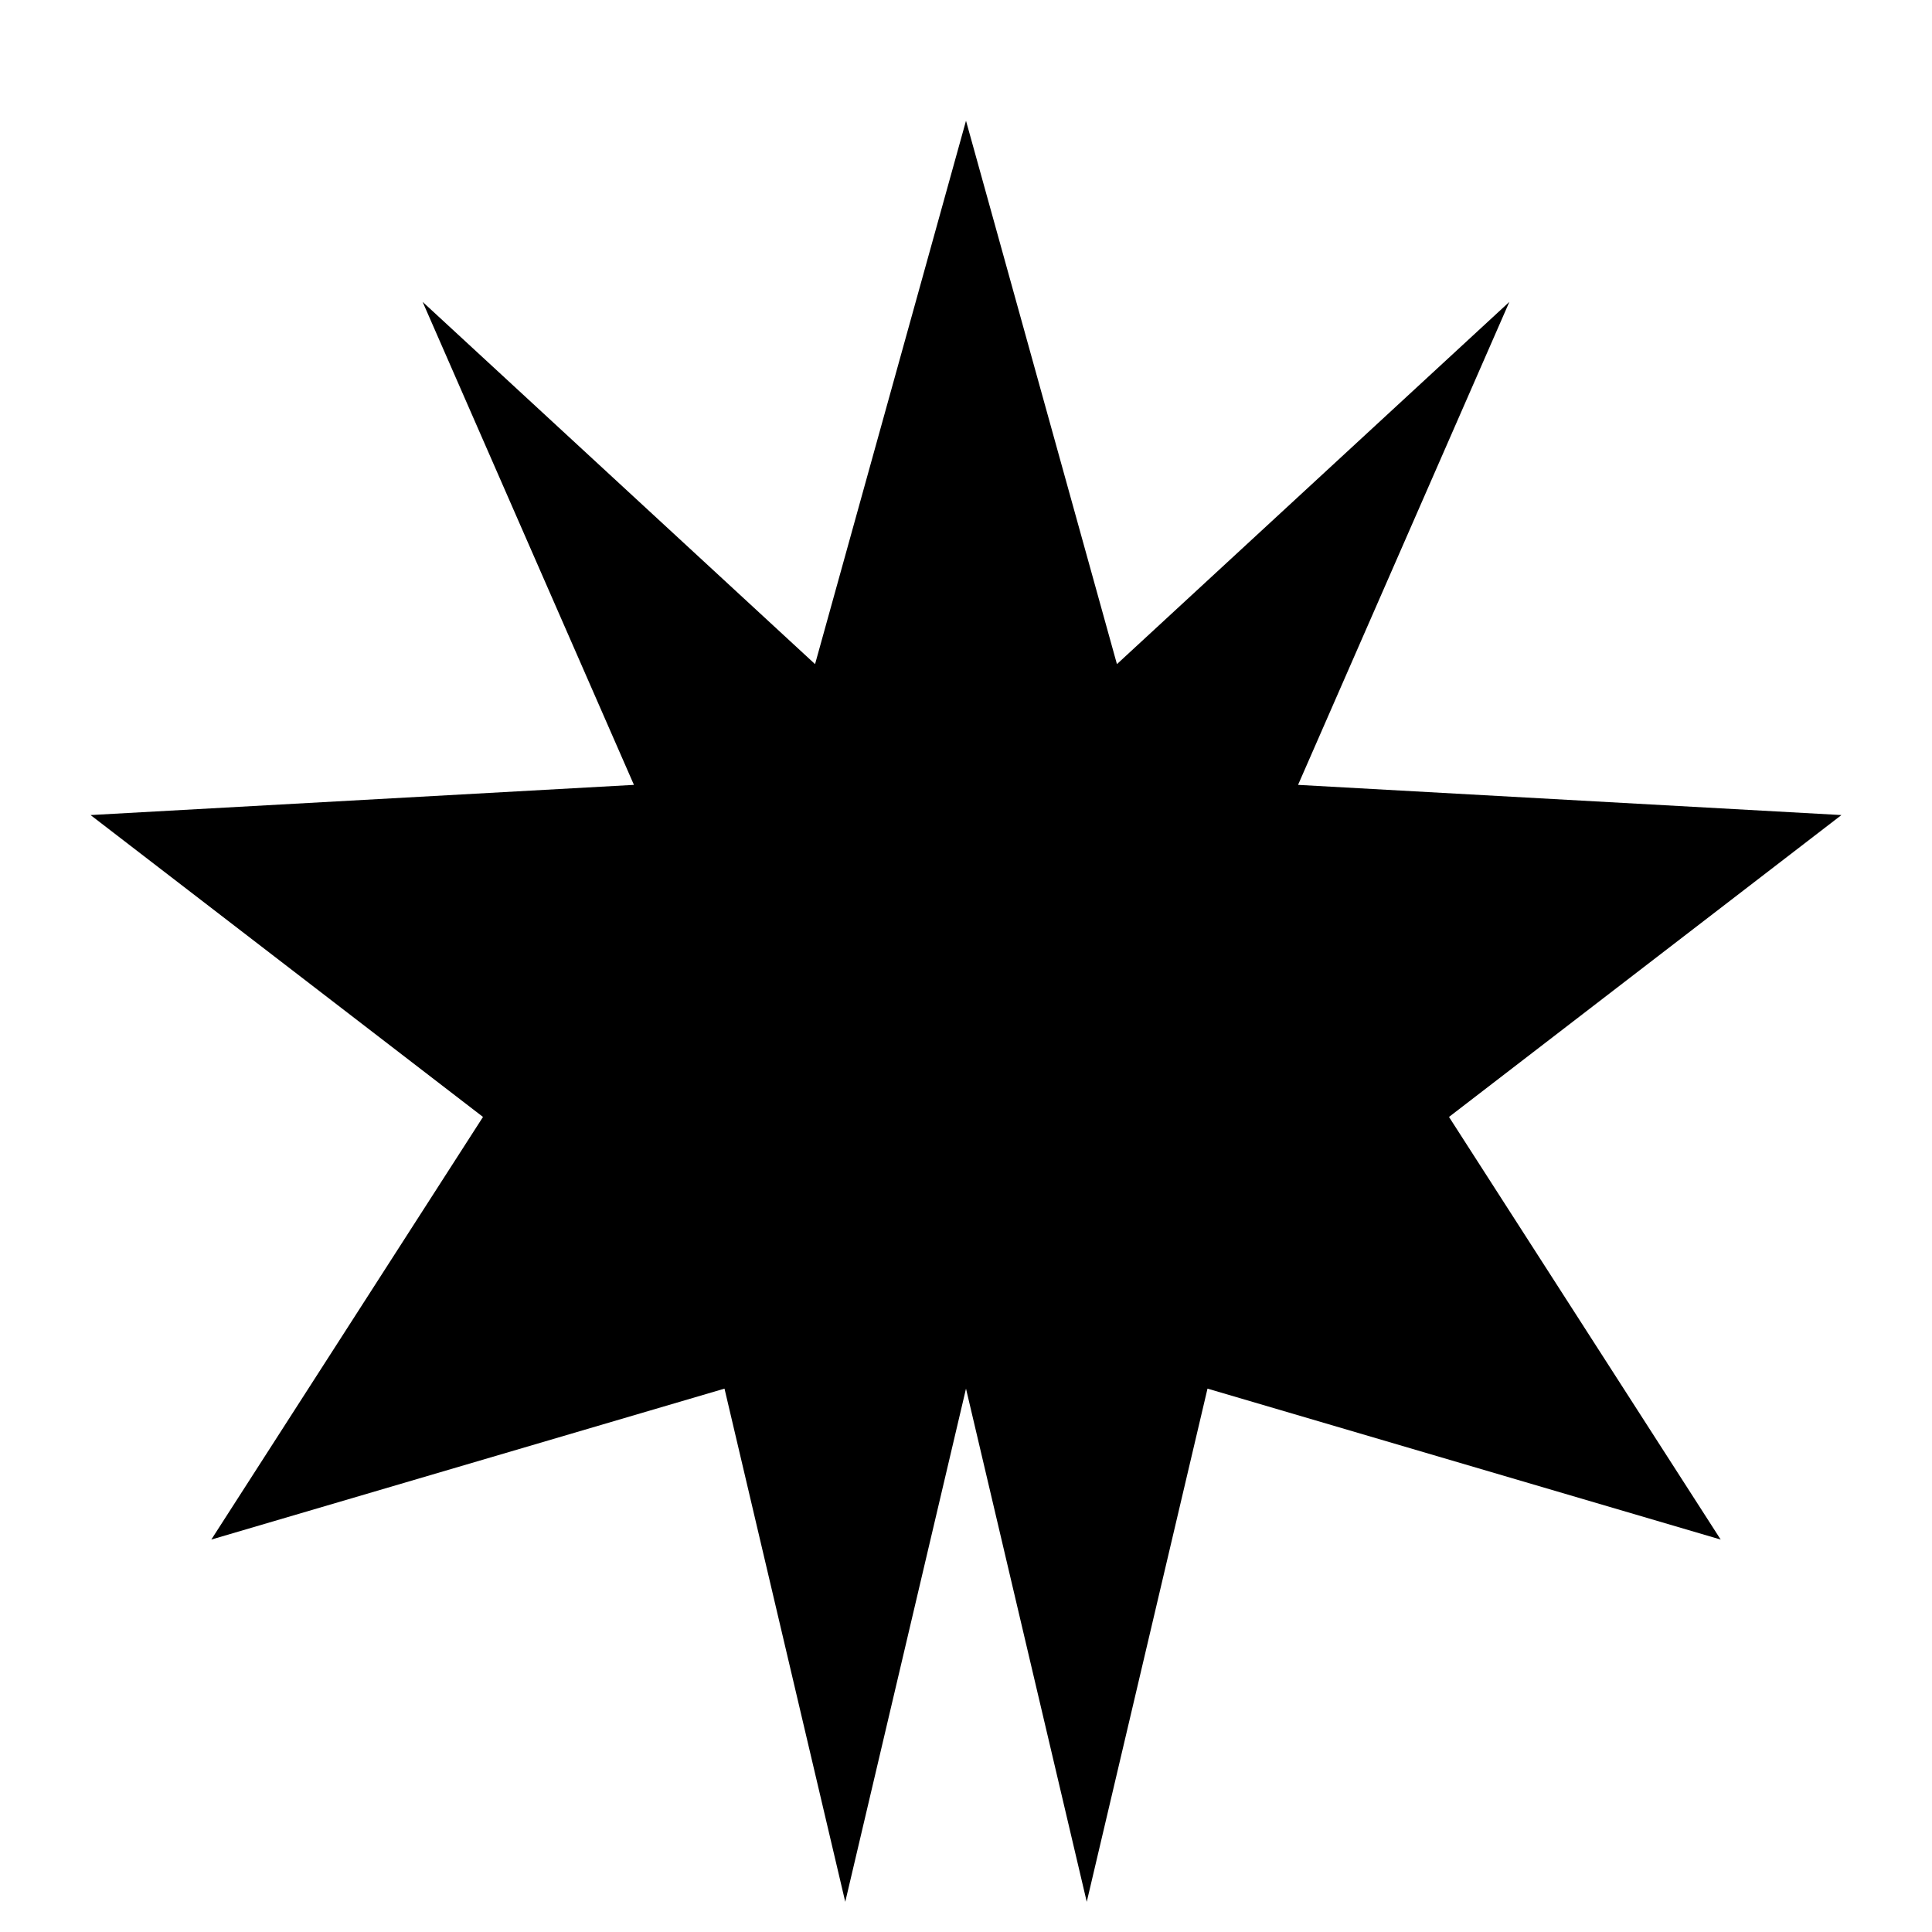
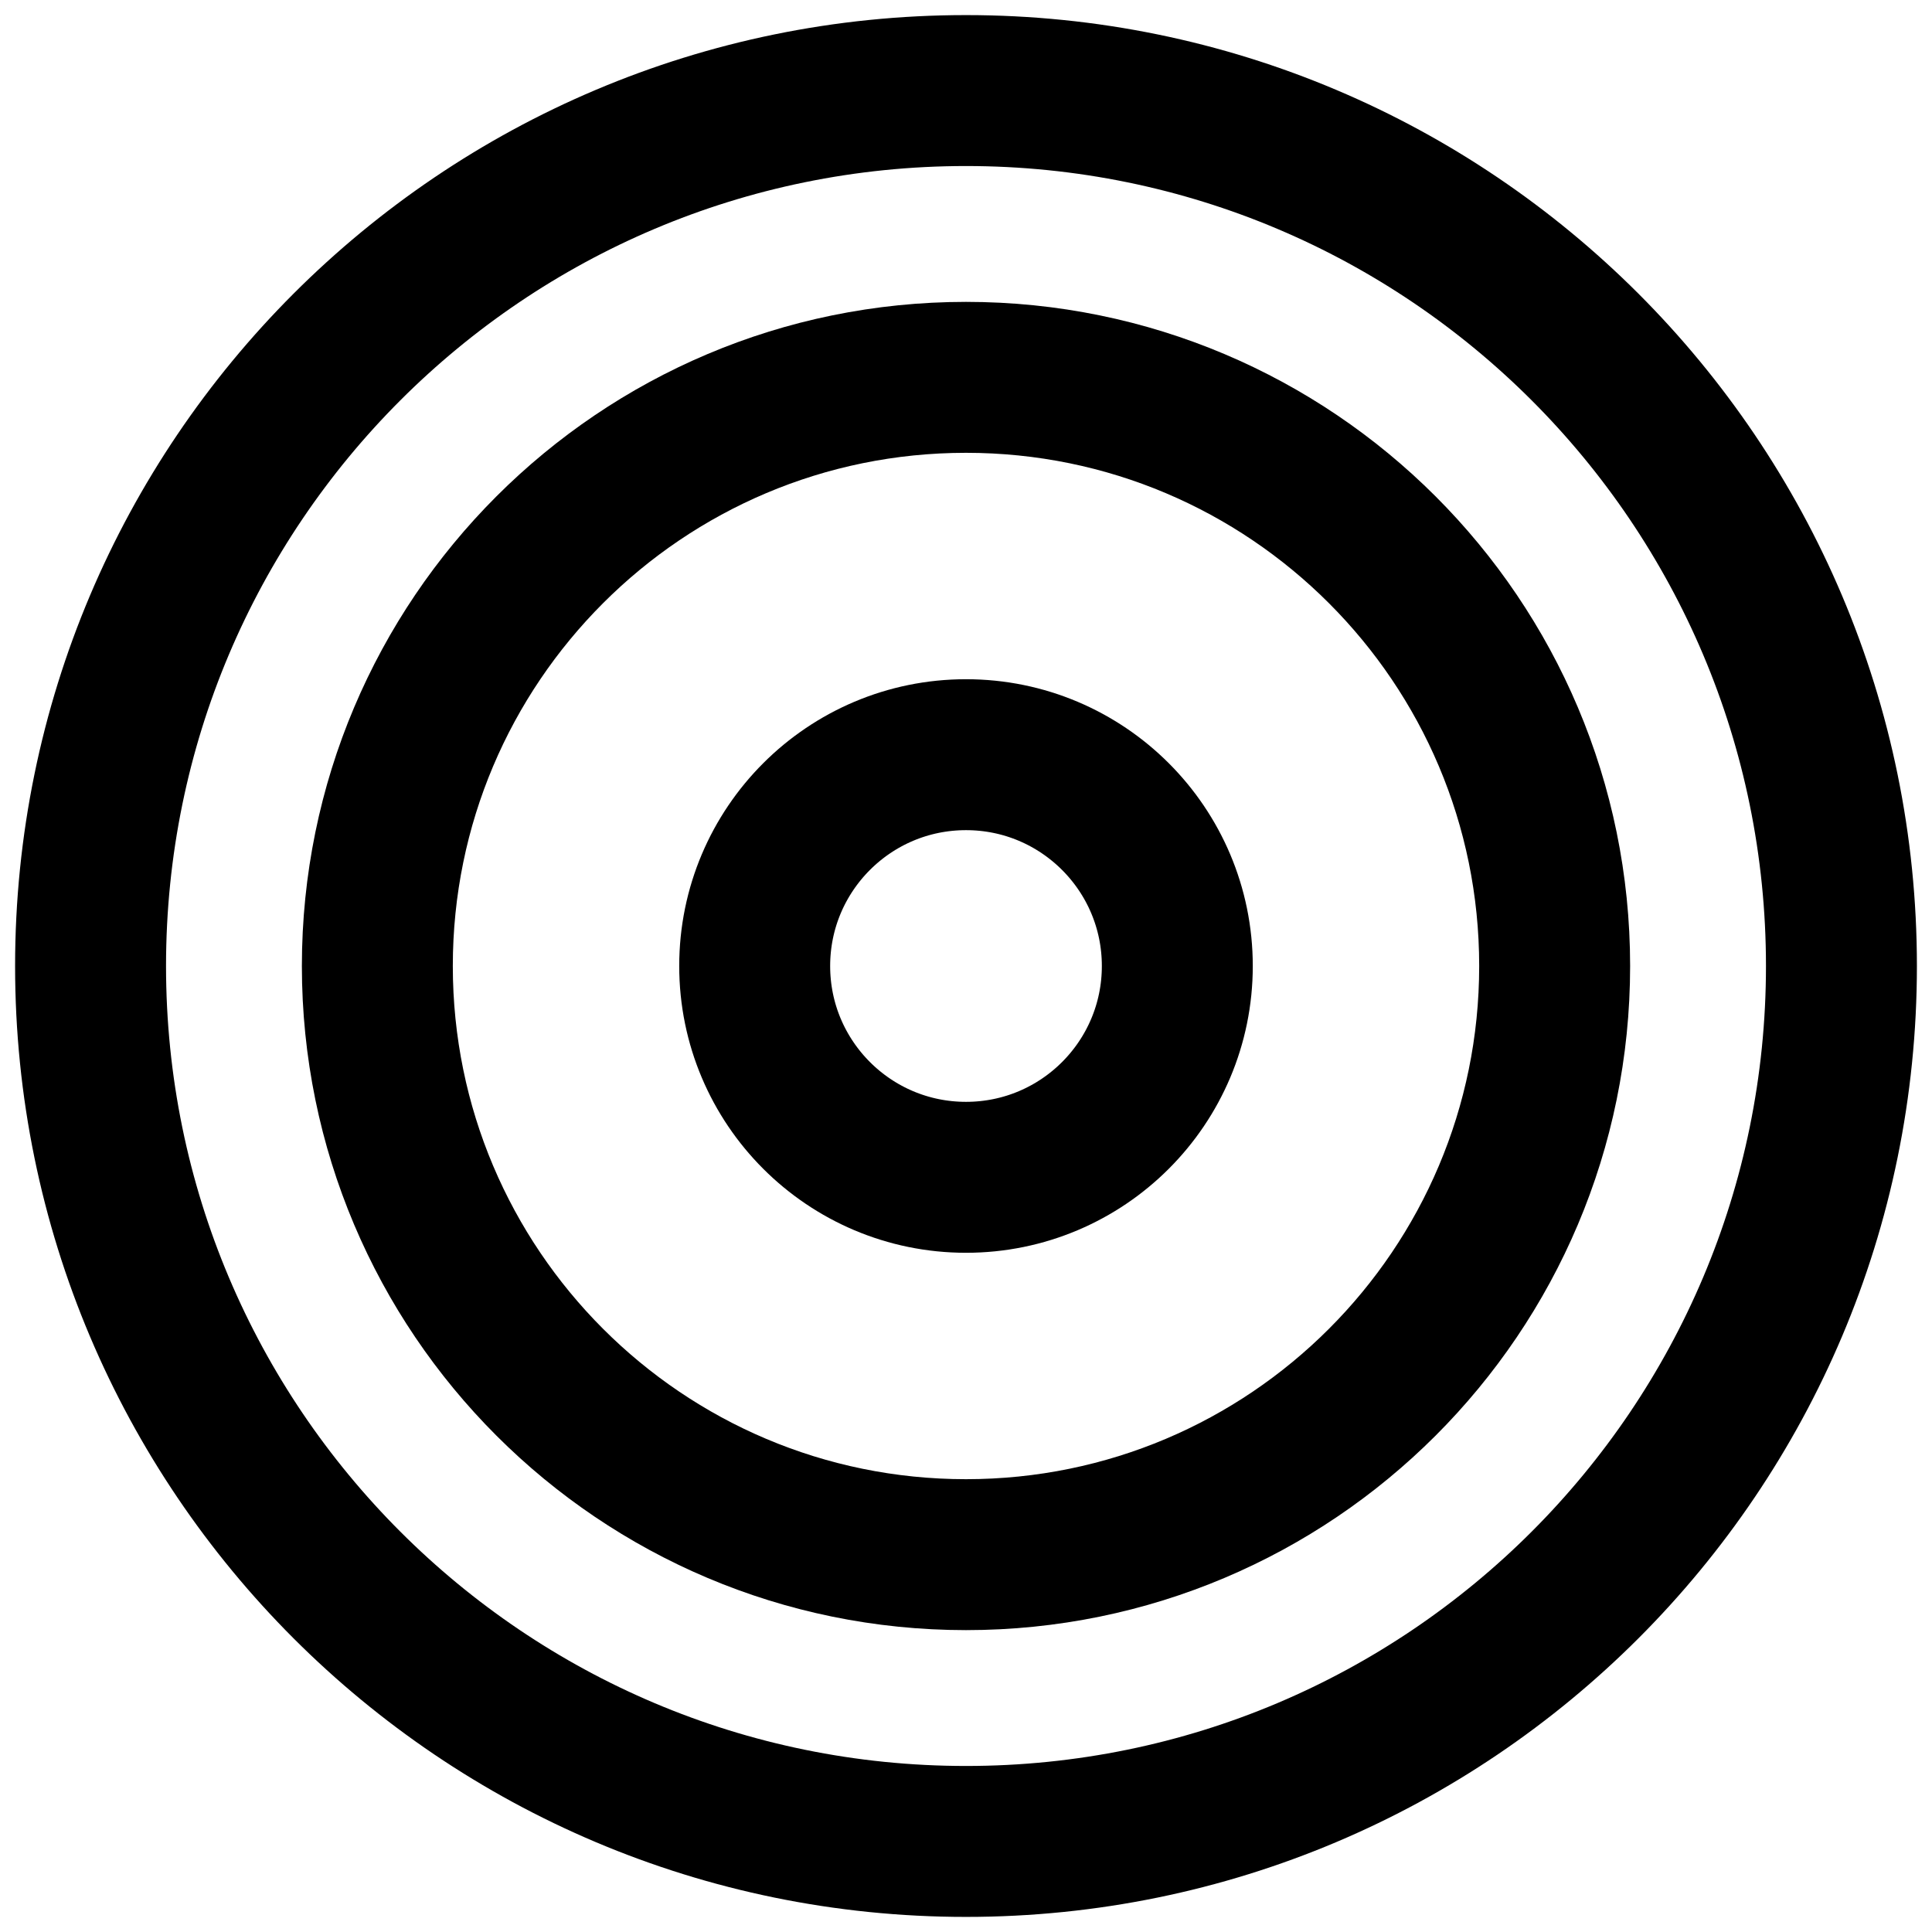
<svg xmlns="http://www.w3.org/2000/svg" viewBox="0 0 512 512">
-   <polygon points="256,32 296,176 400,80 344,208 488,216 384,296 456,408 320,368 288,504 256,368 224,504 192,368 56,408 128,296 24,216 168,208 112,80 216,176" />
+   <circle cx="256" cy="256" r="56" fill="none" stroke="currentColor" stroke-width="40" />
+   <circle cx="256" cy="256" r="156" fill="none" stroke="currentColor" stroke-width="40" />
+   <circle cx="256" cy="256" r="232" fill="none" stroke="currentColor" stroke-width="40" />
</svg>
